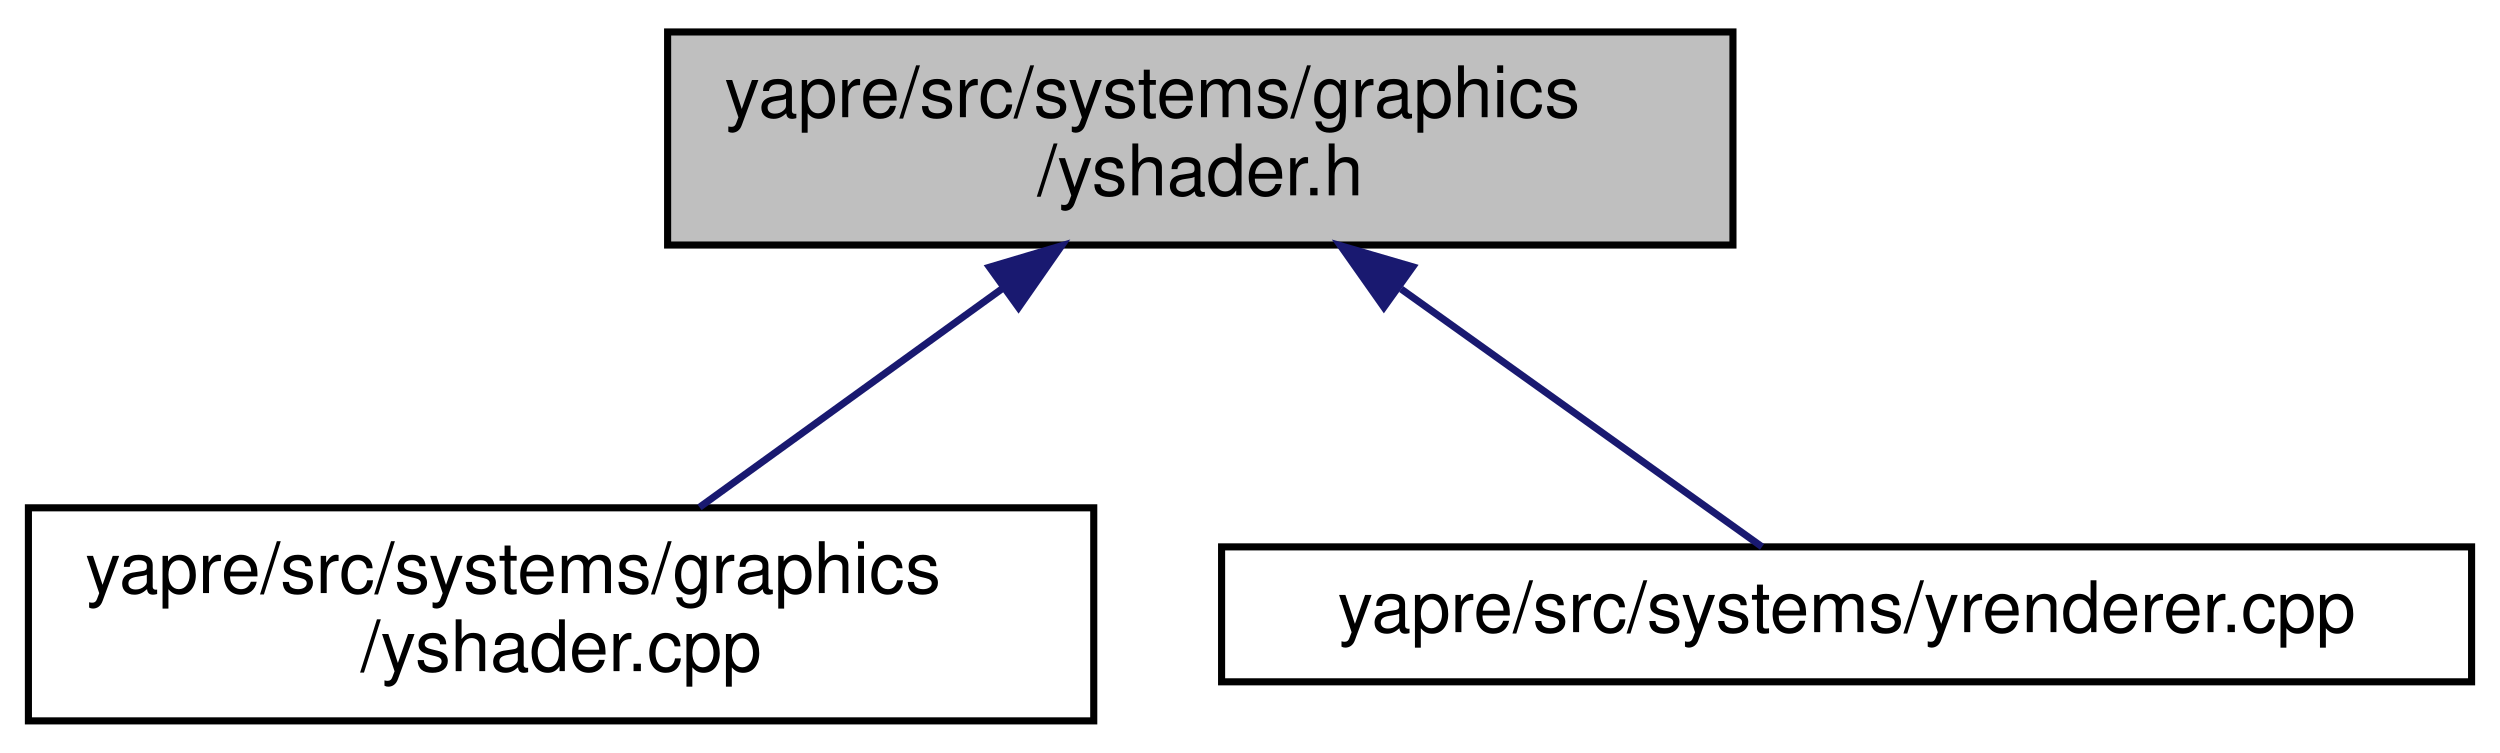
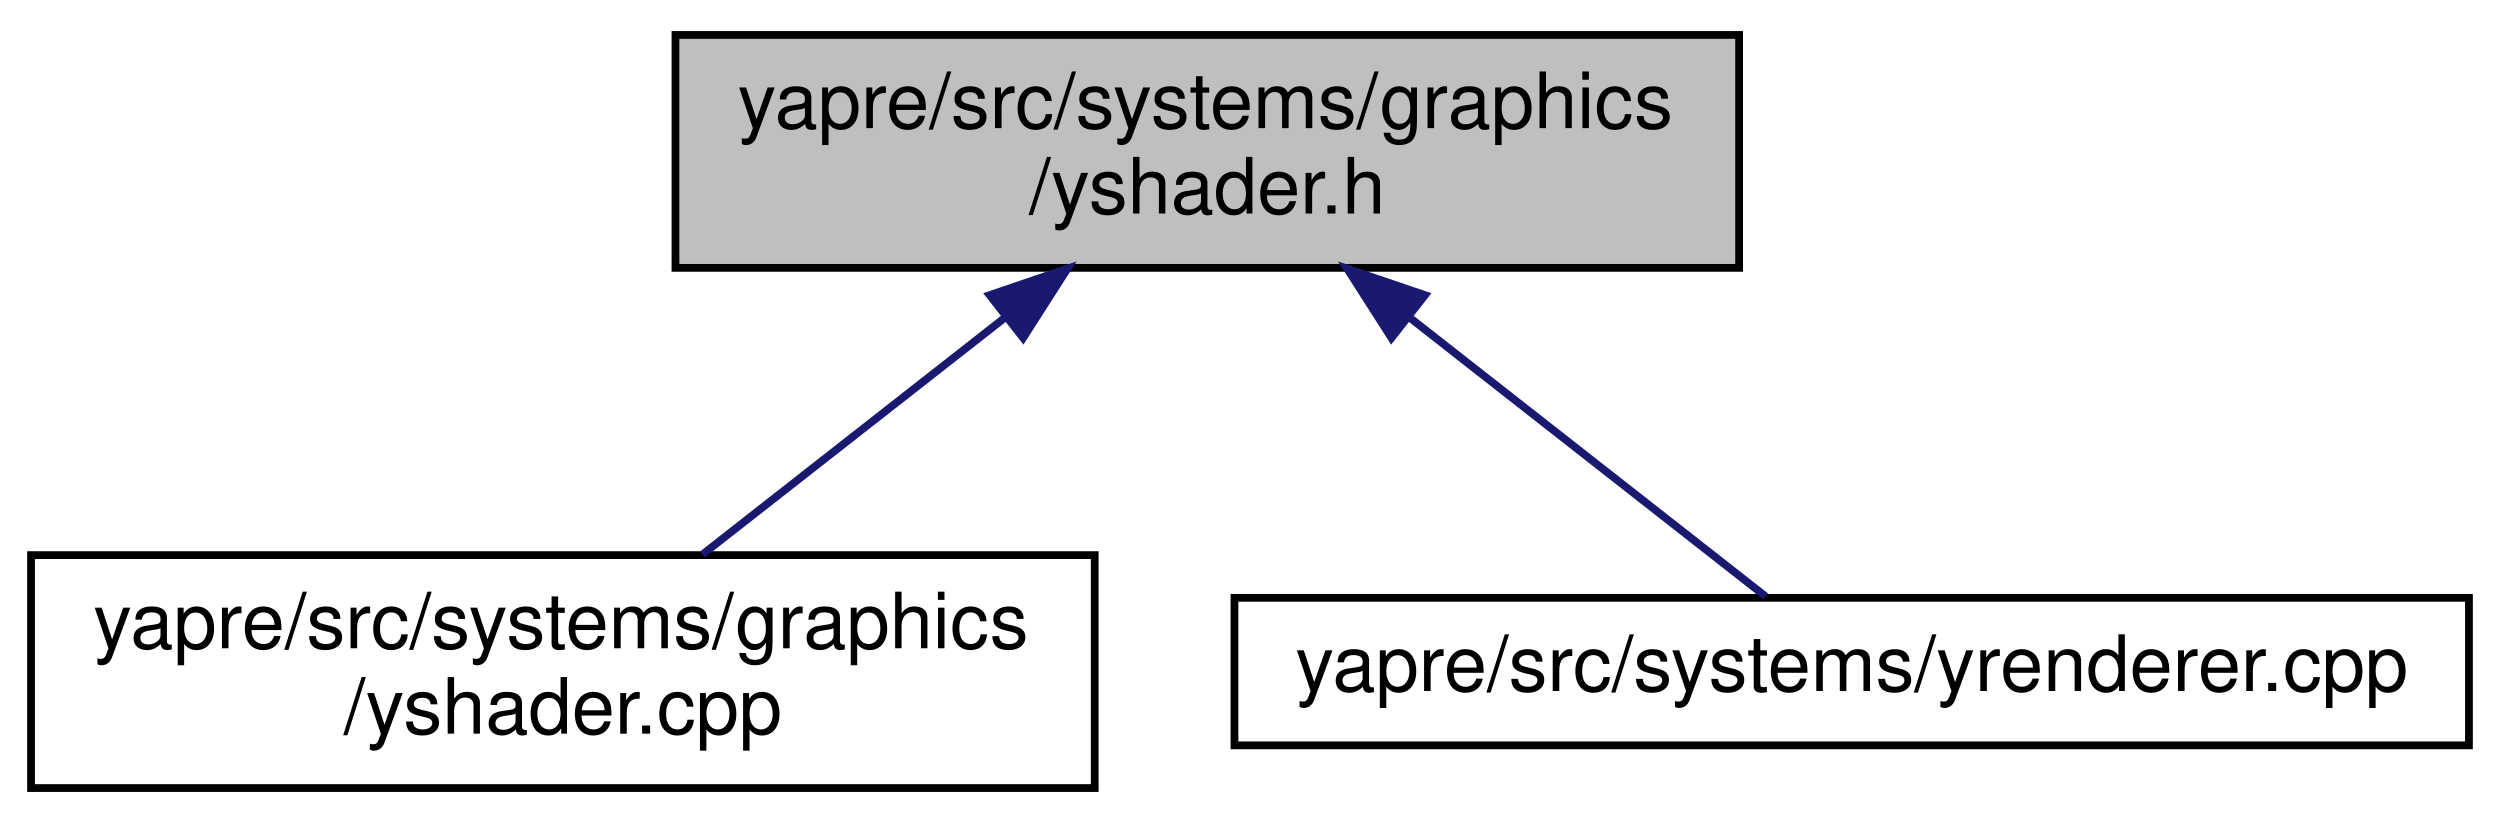
- <svg xmlns="http://www.w3.org/2000/svg" xmlns:xlink="http://www.w3.org/1999/xlink" width="352pt" height="106pt" viewBox="0.00 0.00 352.00 106.00">
+ <svg xmlns="http://www.w3.org/2000/svg" xmlns:xlink="http://www.w3.org/1999/xlink" width="322pt" height="106pt" viewBox="0.00 0.00 322.00 106.00">
  <g id="graph0" class="graph" transform="scale(1 1) rotate(0) translate(4 102)">
    <g id="node1" class="node">
      <g id="a_node1">
        <a xlink:title=" ">
-           <polygon fill="#bfbfbf" stroke="black" points="90,-67.5 90,-97.5 240,-97.5 240,-67.5 90,-67.5" />
-           <text text-anchor="start" x="98" y="-85.5" font-family="Helvetica,sans-Serif" font-size="10.00">yapre/src/systems/graphics</text>
-           <text text-anchor="middle" x="165" y="-74.5" font-family="Helvetica,sans-Serif" font-size="10.00">/yshader.h</text>
+           <polygon fill="#bfbfbf" stroke="black" points="83,-67.5 83,-97.5 220,-97.5 220,-67.5 83,-67.5" />
+           <text text-anchor="start" x="91" y="-85.5" font-family="Helvetica,sans-Serif" font-size="10.00">yapre/src/systems/graphics</text>
+           <text text-anchor="middle" x="151.5" y="-74.5" font-family="Helvetica,sans-Serif" font-size="10.00">/yshader.h</text>
        </a>
      </g>
    </g>
    <g id="node2" class="node">
      <g id="a_node2">
        <a xlink:href="yshader_8cpp.html" target="_top" xlink:title=" ">
-           <polygon fill="none" stroke="black" points="0,-0.5 0,-30.5 150,-30.5 150,-0.5 0,-0.5" />
+           <polygon fill="none" stroke="black" points="0,-0.5 0,-30.5 137,-30.5 137,-0.5 0,-0.5" />
          <text text-anchor="start" x="8" y="-18.5" font-family="Helvetica,sans-Serif" font-size="10.00">yapre/src/systems/graphics</text>
-           <text text-anchor="middle" x="75" y="-7.5" font-family="Helvetica,sans-Serif" font-size="10.00">/yshader.cpp</text>
+           <text text-anchor="middle" x="68.5" y="-7.5" font-family="Helvetica,sans-Serif" font-size="10.00">/yshader.cpp</text>
        </a>
      </g>
    </g>
    <g id="edge1" class="edge">
-       <path fill="none" stroke="midnightblue" d="M137.24,-61.45C123.39,-51.45 106.98,-39.6 94.49,-30.58" />
-       <polygon fill="midnightblue" stroke="midnightblue" points="135.32,-64.38 145.47,-67.4 139.41,-58.7 135.32,-64.38" />
+       <path fill="none" stroke="midnightblue" d="M125.54,-61.17C112.85,-51.23 97.89,-39.51 86.47,-30.58" />
+       <polygon fill="midnightblue" stroke="midnightblue" points="123.46,-63.99 133.49,-67.4 127.78,-58.47 123.46,-63.99" />
    </g>
    <g id="node3" class="node">
      <g id="a_node3">
        <a xlink:href="yrenderer_8cpp.html" target="_top" xlink:title=" ">
-           <polygon fill="none" stroke="black" points="168,-6 168,-25 344,-25 344,-6 168,-6" />
-           <text text-anchor="middle" x="256" y="-13" font-family="Helvetica,sans-Serif" font-size="10.00">yapre/src/systems/yrenderer.cpp</text>
+           <polygon fill="none" stroke="black" points="155,-6 155,-25 314,-25 314,-6 155,-6" />
+           <text text-anchor="middle" x="234.5" y="-13" font-family="Helvetica,sans-Serif" font-size="10.00">yapre/src/systems/yrenderer.cpp</text>
        </a>
      </g>
    </g>
    <g id="edge2" class="edge">
-       <path fill="none" stroke="midnightblue" d="M193.27,-61.31C210.36,-49.1 231.25,-34.18 244.09,-25.01" />
-       <polygon fill="midnightblue" stroke="midnightblue" points="190.85,-58.74 184.75,-67.4 194.92,-64.43 190.85,-58.74" />
+       <path fill="none" stroke="midnightblue" d="M177.67,-61.01C193.08,-48.94 211.76,-34.3 223.4,-25.19" />
+       <polygon fill="midnightblue" stroke="midnightblue" points="175.22,-58.47 169.51,-67.4 179.54,-63.99 175.22,-58.47" />
    </g>
  </g>
</svg>
